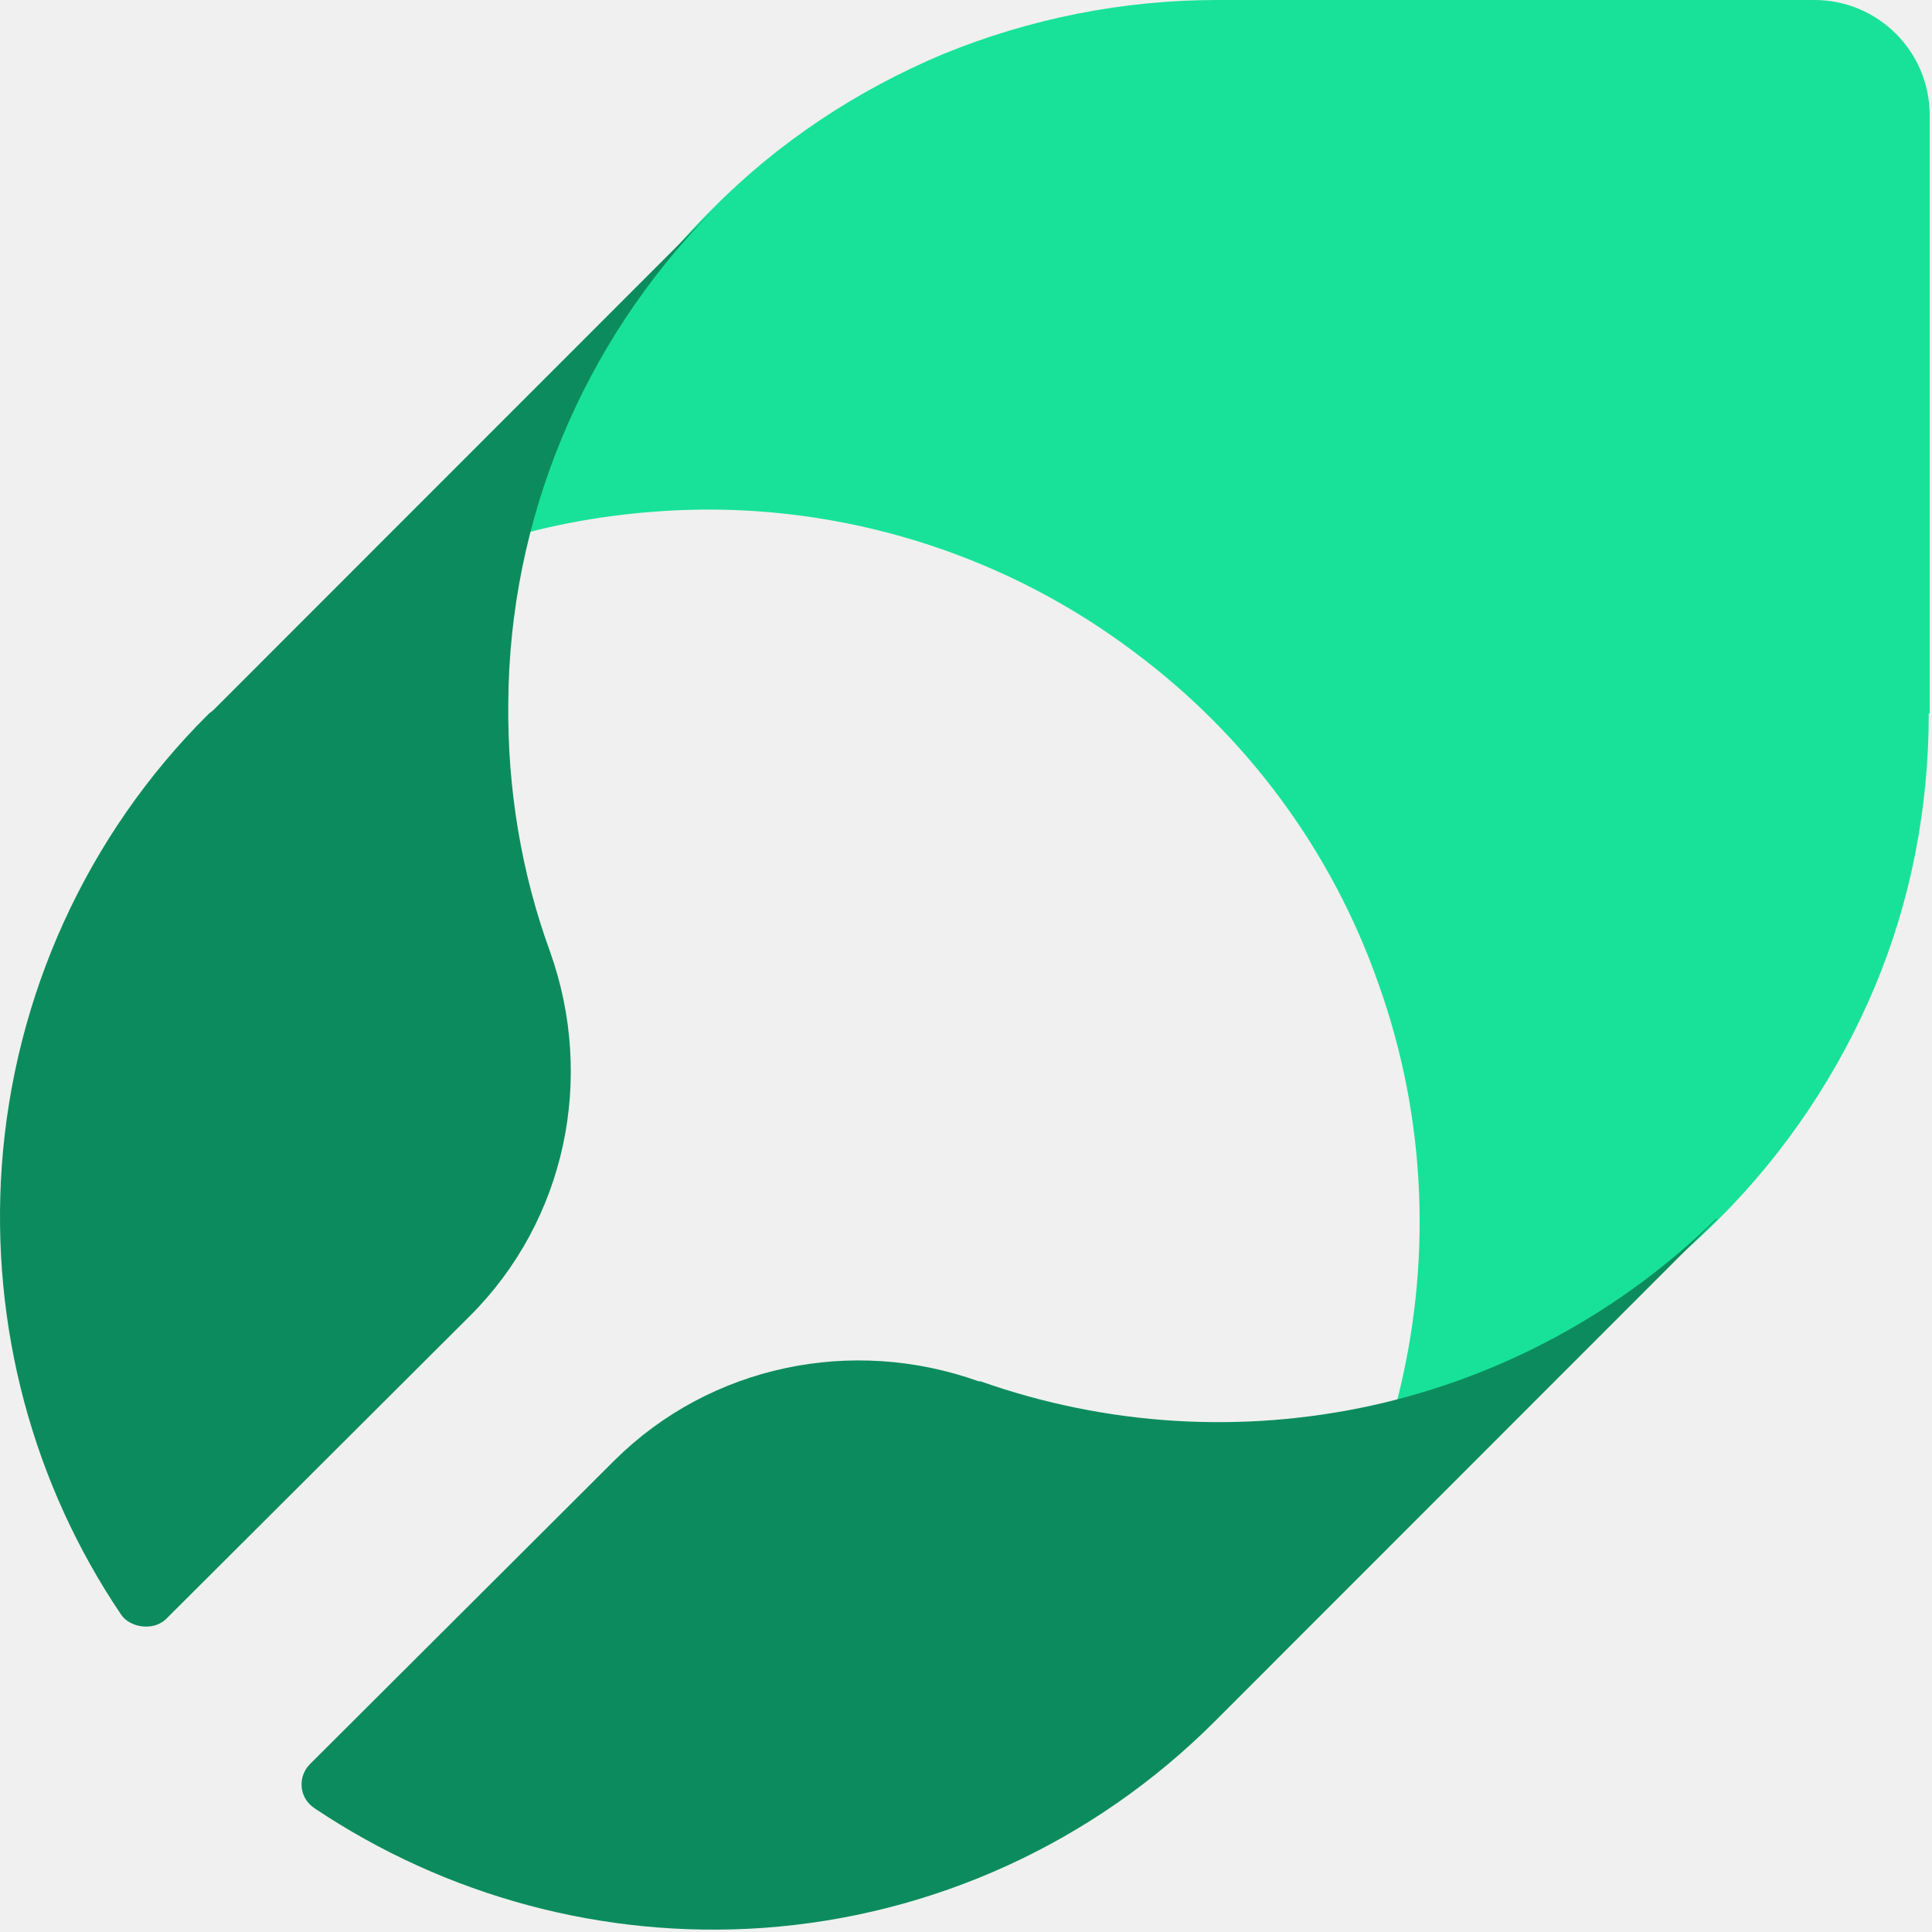
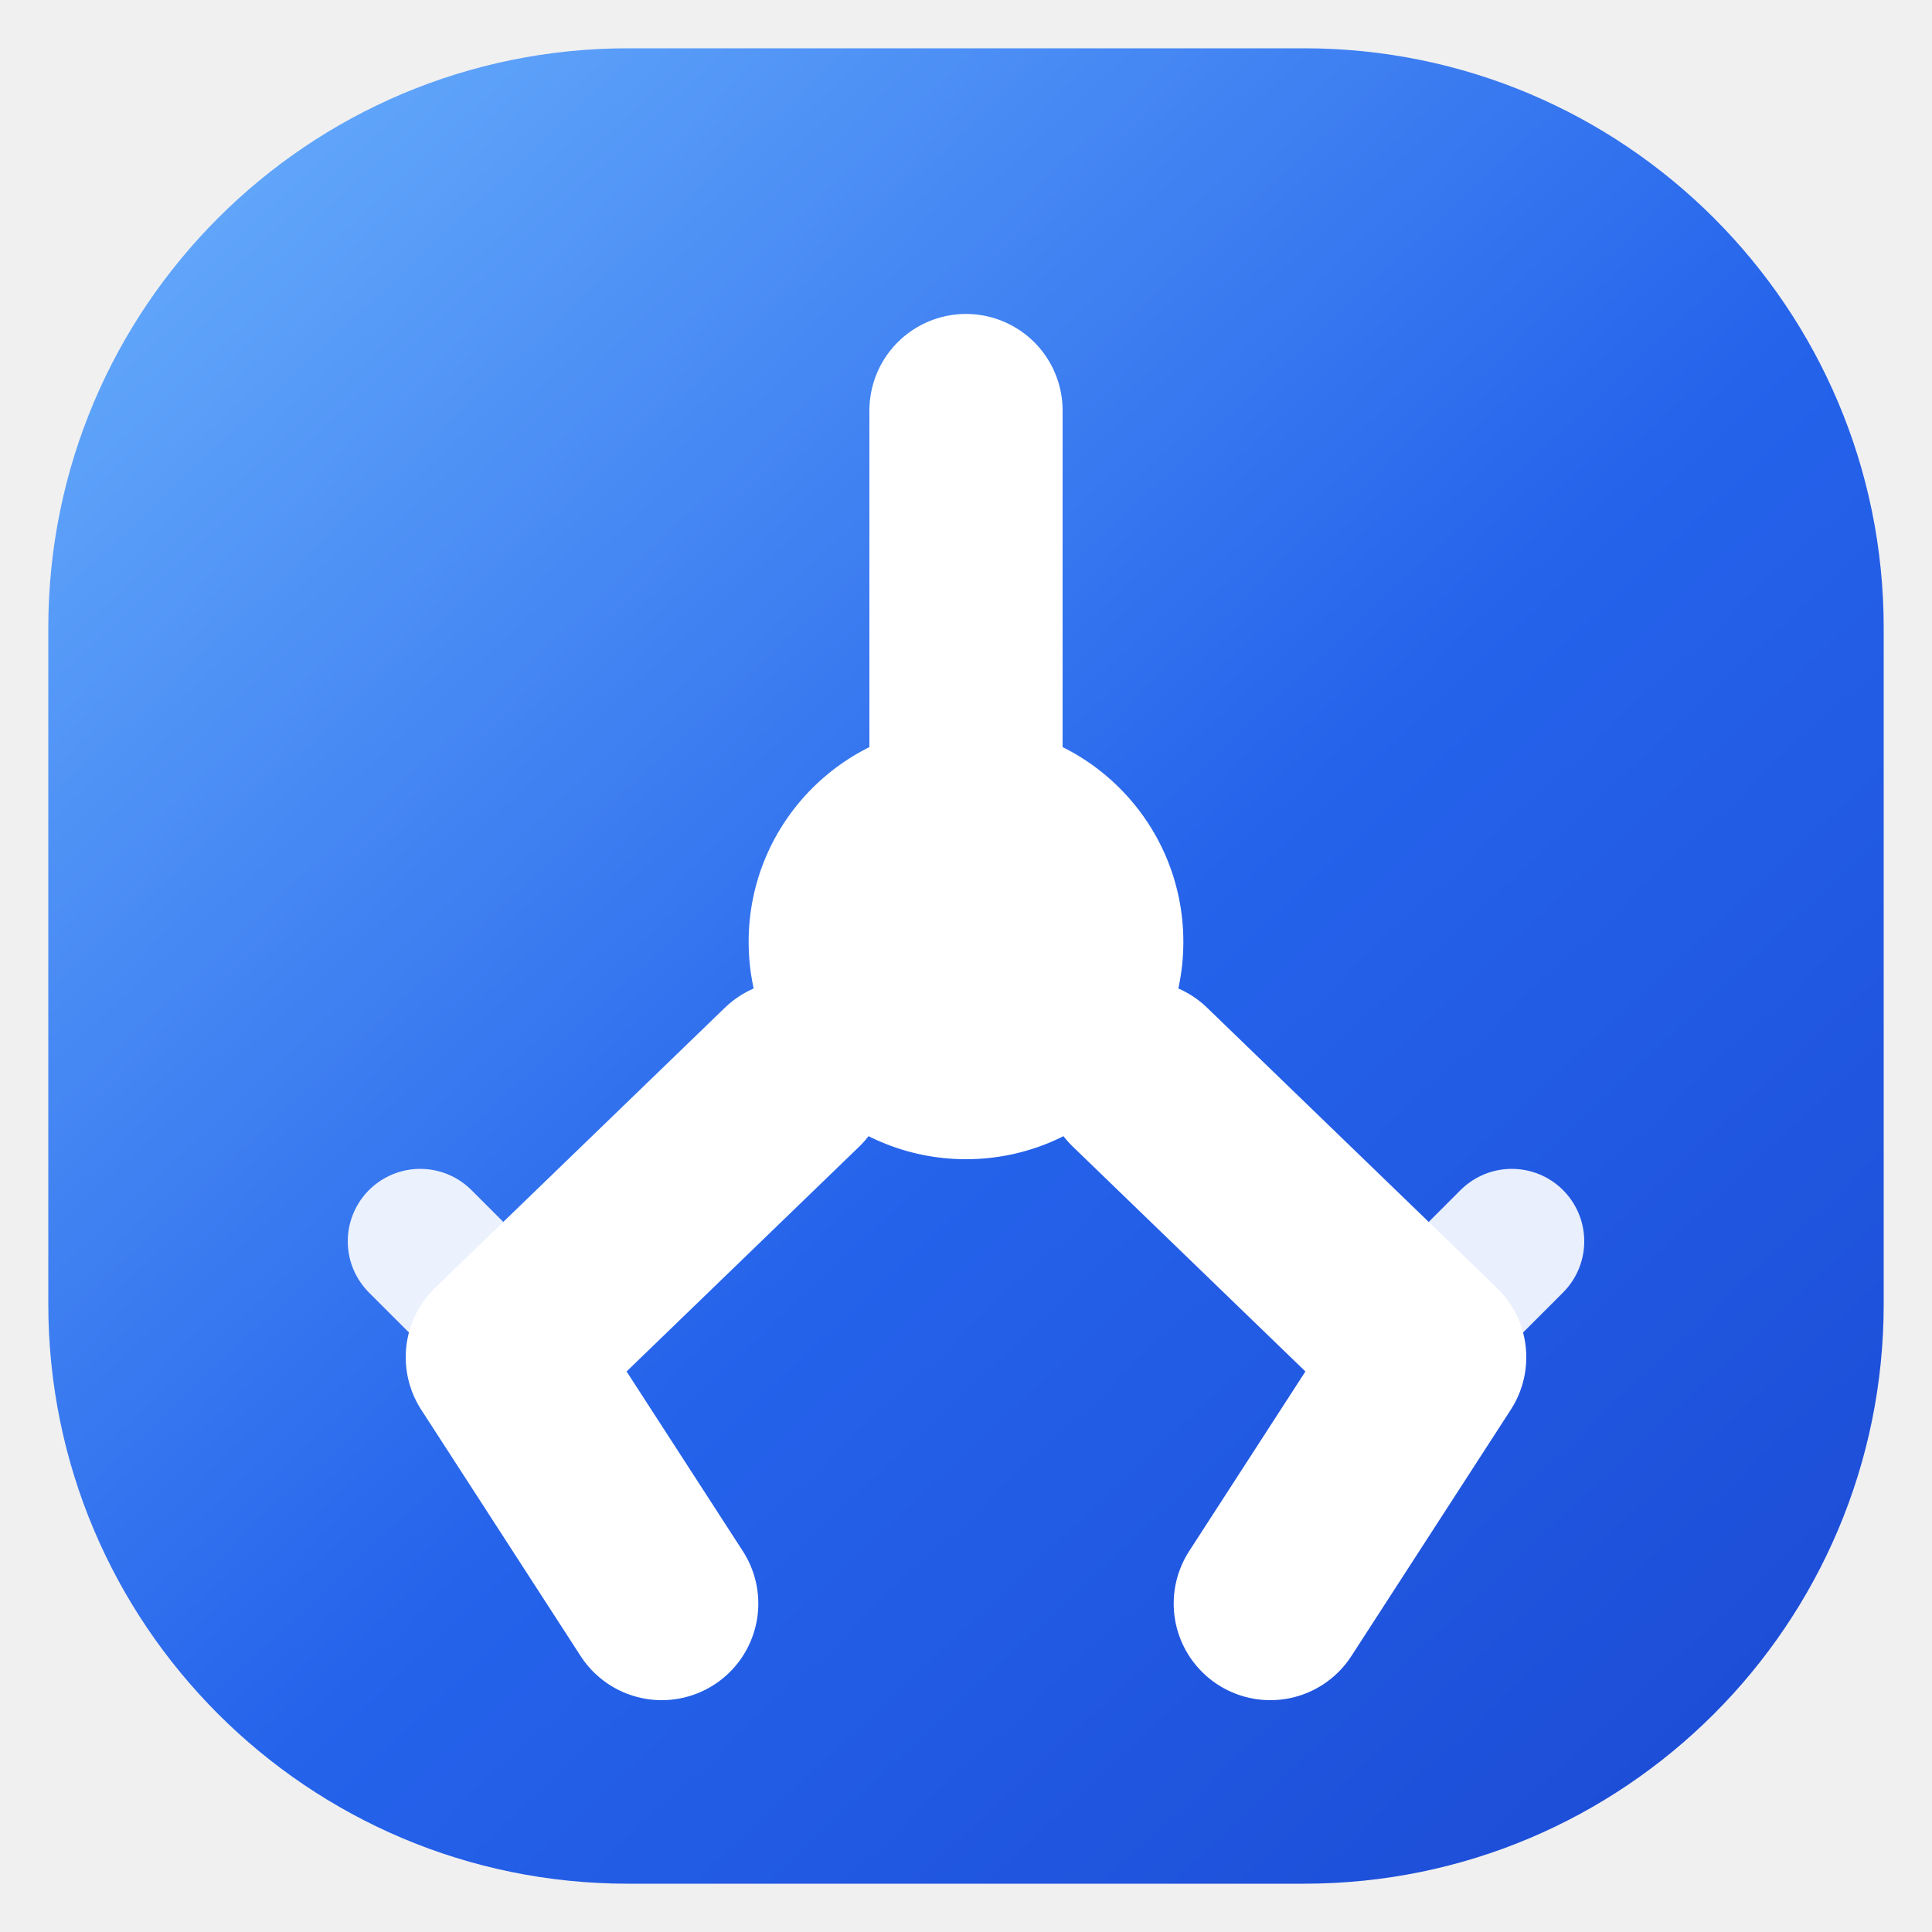
- <svg xmlns="http://www.w3.org/2000/svg" width="502" height="502" viewBox="0 0 502 502" fill="none">
-   <path d="M501.402 185.33V29.962C501.402 13.29 487.876 0 471.453 0H316.156C291.763 0 267.611 4.832 245.15 14.014C222.689 23.438 202.16 36.969 185.012 54.367L183.804 55.575C161.101 78.53 144.92 107.042 136.708 138.454C151.441 134.588 166.656 132.655 181.871 132.413C222.447 131.93 262.298 144.978 294.661 169.383C323.885 191.13 346.104 221.092 358.18 255.645C370.739 290.681 372.188 328.859 362.769 364.862C393.925 356.647 422.666 340.457 445.611 317.744L446.818 316.536C463.966 299.38 477.732 278.841 487.151 256.37C496.571 233.898 501.16 209.735 501.16 185.33H501.402Z" fill="#18E299" />
-   <path d="M132.071 182.706C132.312 135.044 151.32 89.307 184.764 55.125L55.557 184.391C55.076 184.873 54.594 185.113 54.113 185.595C22.593 216.888 3.586 258.774 0.458 303.066C-2.43 344.47 8.397 385.392 31.496 419.575C33.699 422.835 39.677 423.907 43.046 420.778L122.206 341.822C146.989 317.028 154.689 280.198 142.899 247.219C135.44 226.758 131.831 204.852 132.071 182.706Z" fill="#0C8C5E" />
-   <path d="M446.067 316.547C421.284 340.86 390.245 357.71 356.56 365.172C322.634 372.635 287.506 370.468 254.783 358.914C254.783 358.914 254.542 358.914 254.301 358.914C221.338 347.118 184.525 354.821 159.742 379.375L80.581 458.331C77.212 461.701 77.694 467.238 81.784 469.885C115.95 492.754 156.855 503.827 198.24 500.938C242.512 497.809 284.137 478.792 315.656 447.258L316.859 446.054L446.067 316.788V316.547Z" fill="#0C8C5E" />
+ <svg xmlns="http://www.w3.org/2000/svg" width="40" height="40" viewBox="0 0 40 40" fill="none" role="img" aria-label="autClaw">
+   <defs>
+     <linearGradient id="autclaw-favicon" x1="5" y1="4" x2="35" y2="36" gradientUnits="userSpaceOnUse">
+       <stop stop-color="#60A5FA" />
+       <stop offset="0.55" stop-color="#2563EB" />
+       <stop offset="1" stop-color="#1D4ED8" />
+     </linearGradient>
+   </defs>
+   <rect x="1" y="1" width="38" height="38" rx="12" fill="url(#autclaw-favicon)" />
+   <path d="M20 8.5V16" stroke="white" stroke-width="4" stroke-linecap="round" />
+   <circle cx="20" cy="19.5" r="4.5" fill="white" />
+   <path d="M16.4 22.3L10.4 28.1L13.7 33.2" stroke="white" stroke-width="4" stroke-linecap="round" stroke-linejoin="round" />
+   <path d="M23.6 22.3L29.6 28.1L26.3 33.2" stroke="white" stroke-width="4" stroke-linecap="round" stroke-linejoin="round" />
+   <path d="M11.2 28.2L8.7 25.7" stroke="white" stroke-opacity="0.9" stroke-width="3" stroke-linecap="round" />
+   <path d="M28.8 28.2L31.3 25.7" stroke="white" stroke-opacity="0.9" stroke-width="3" stroke-linecap="round" />
</svg>
